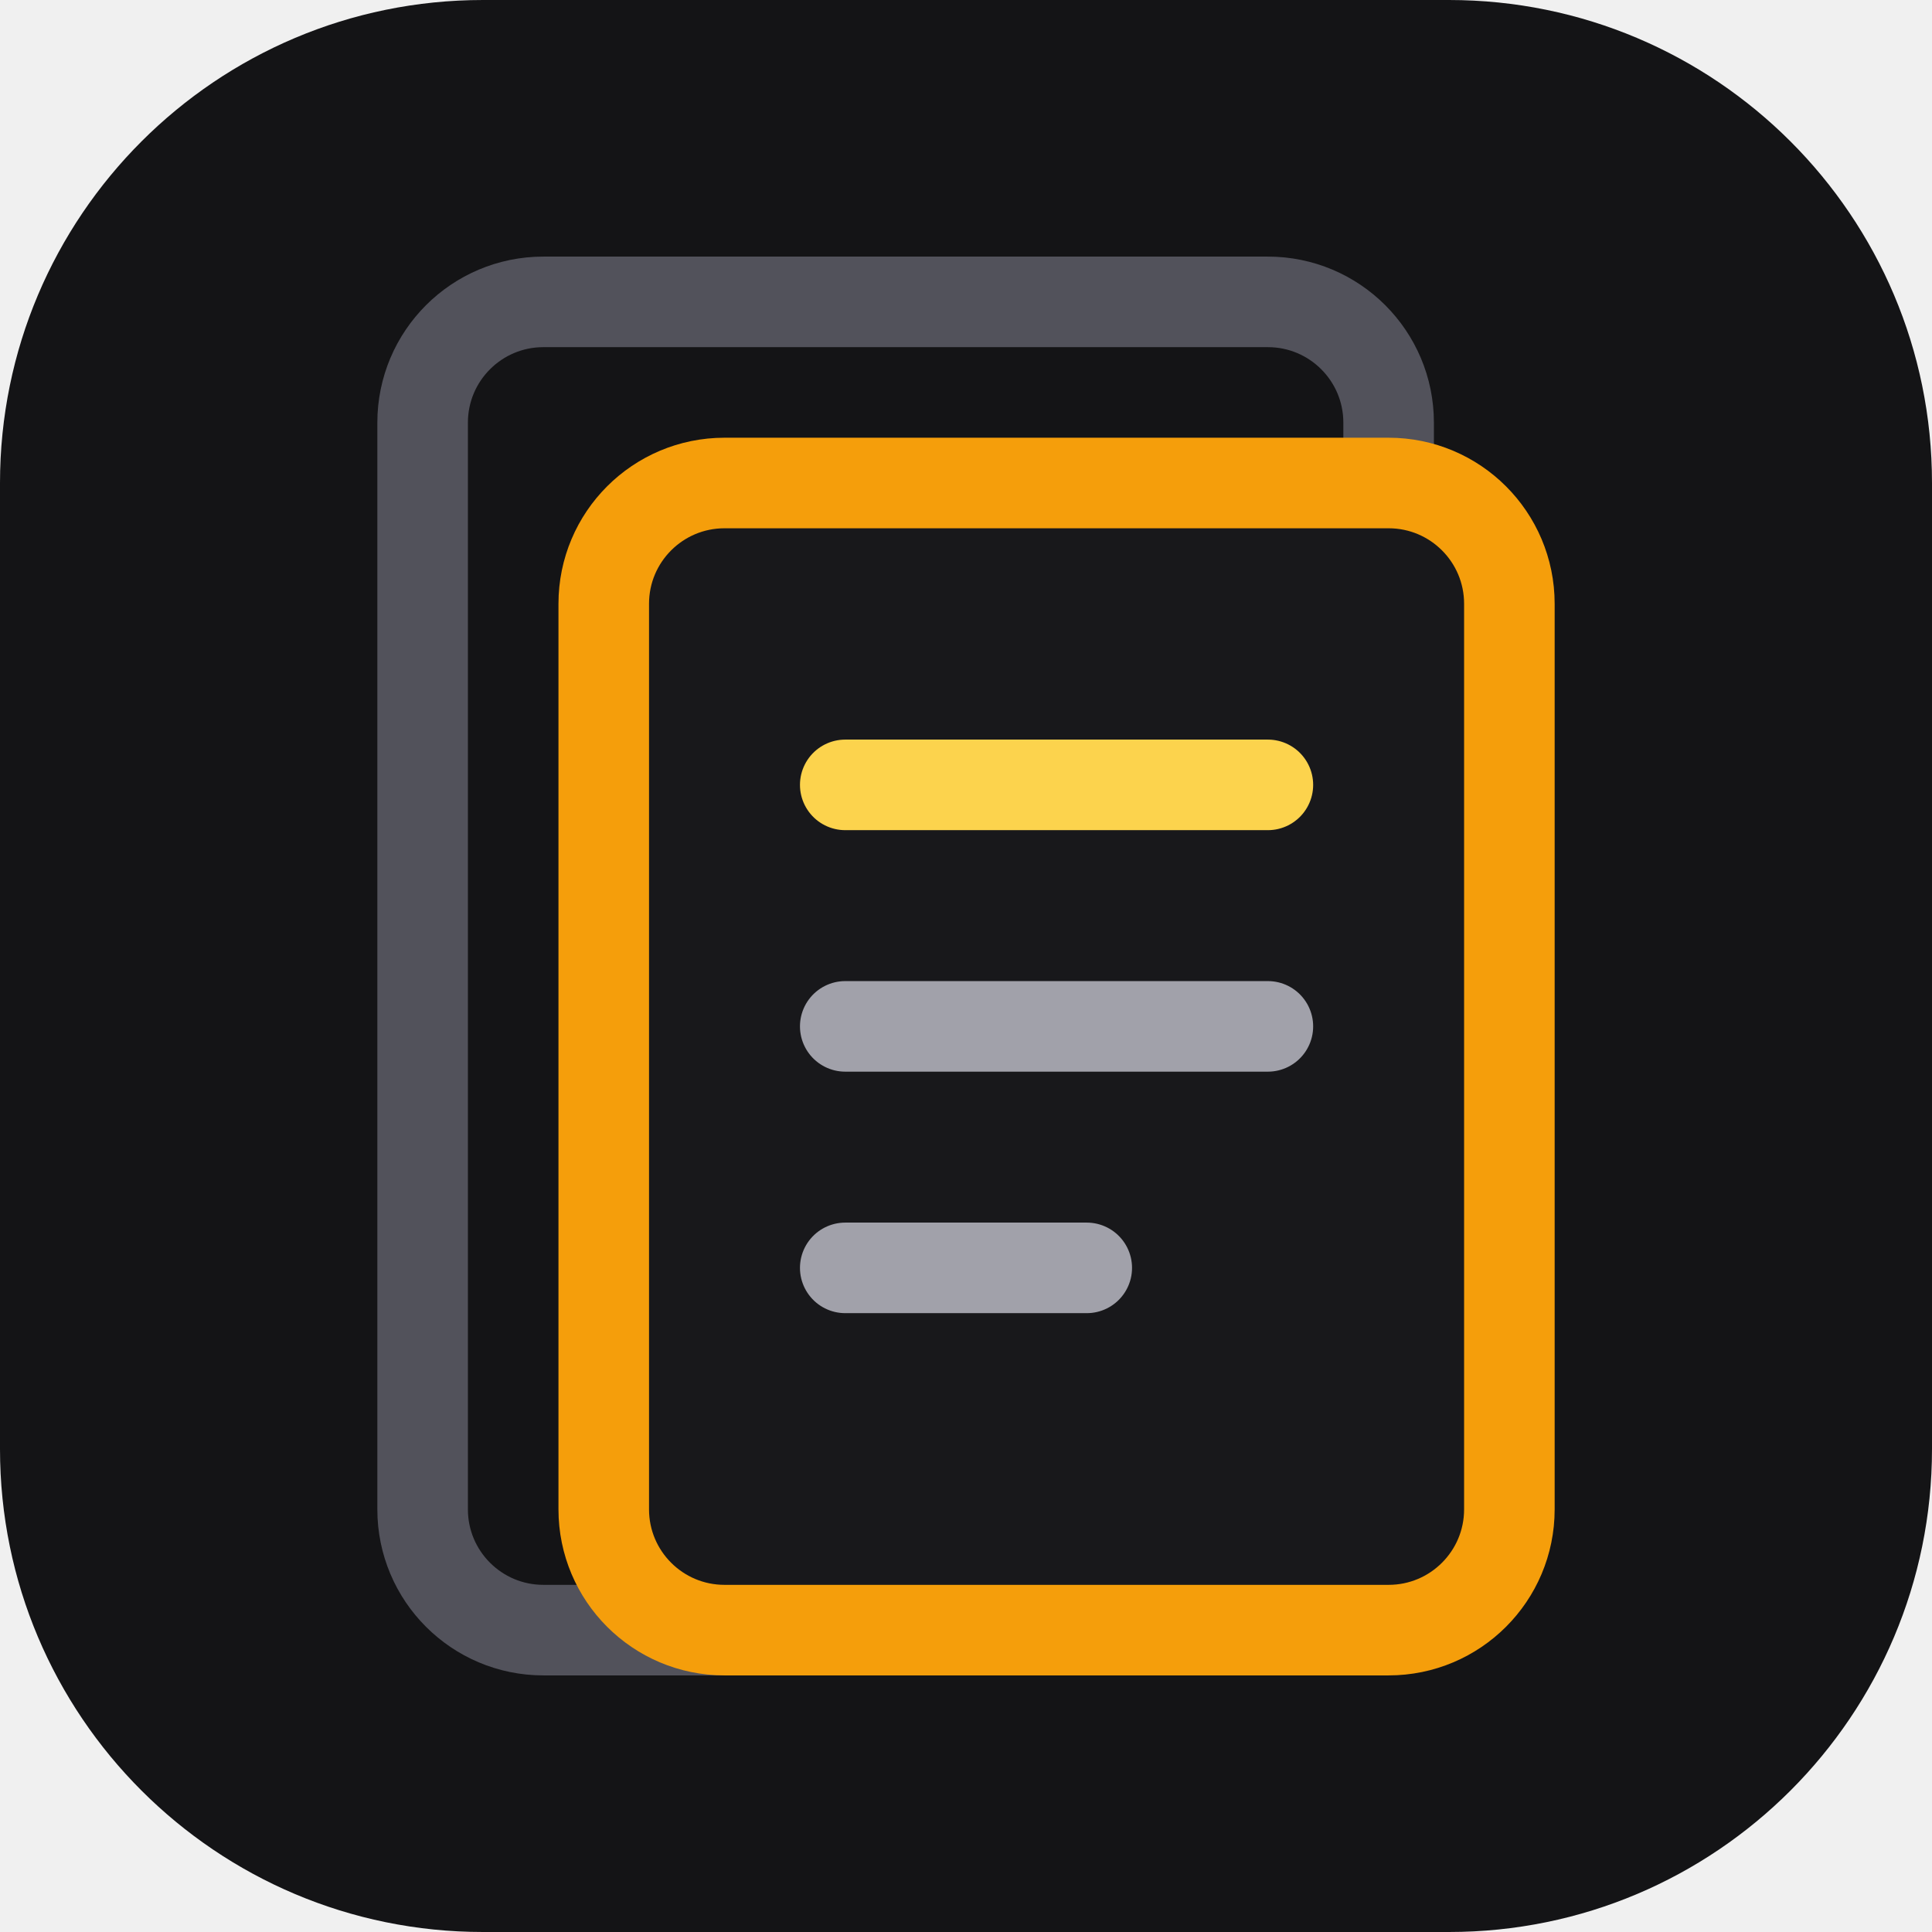
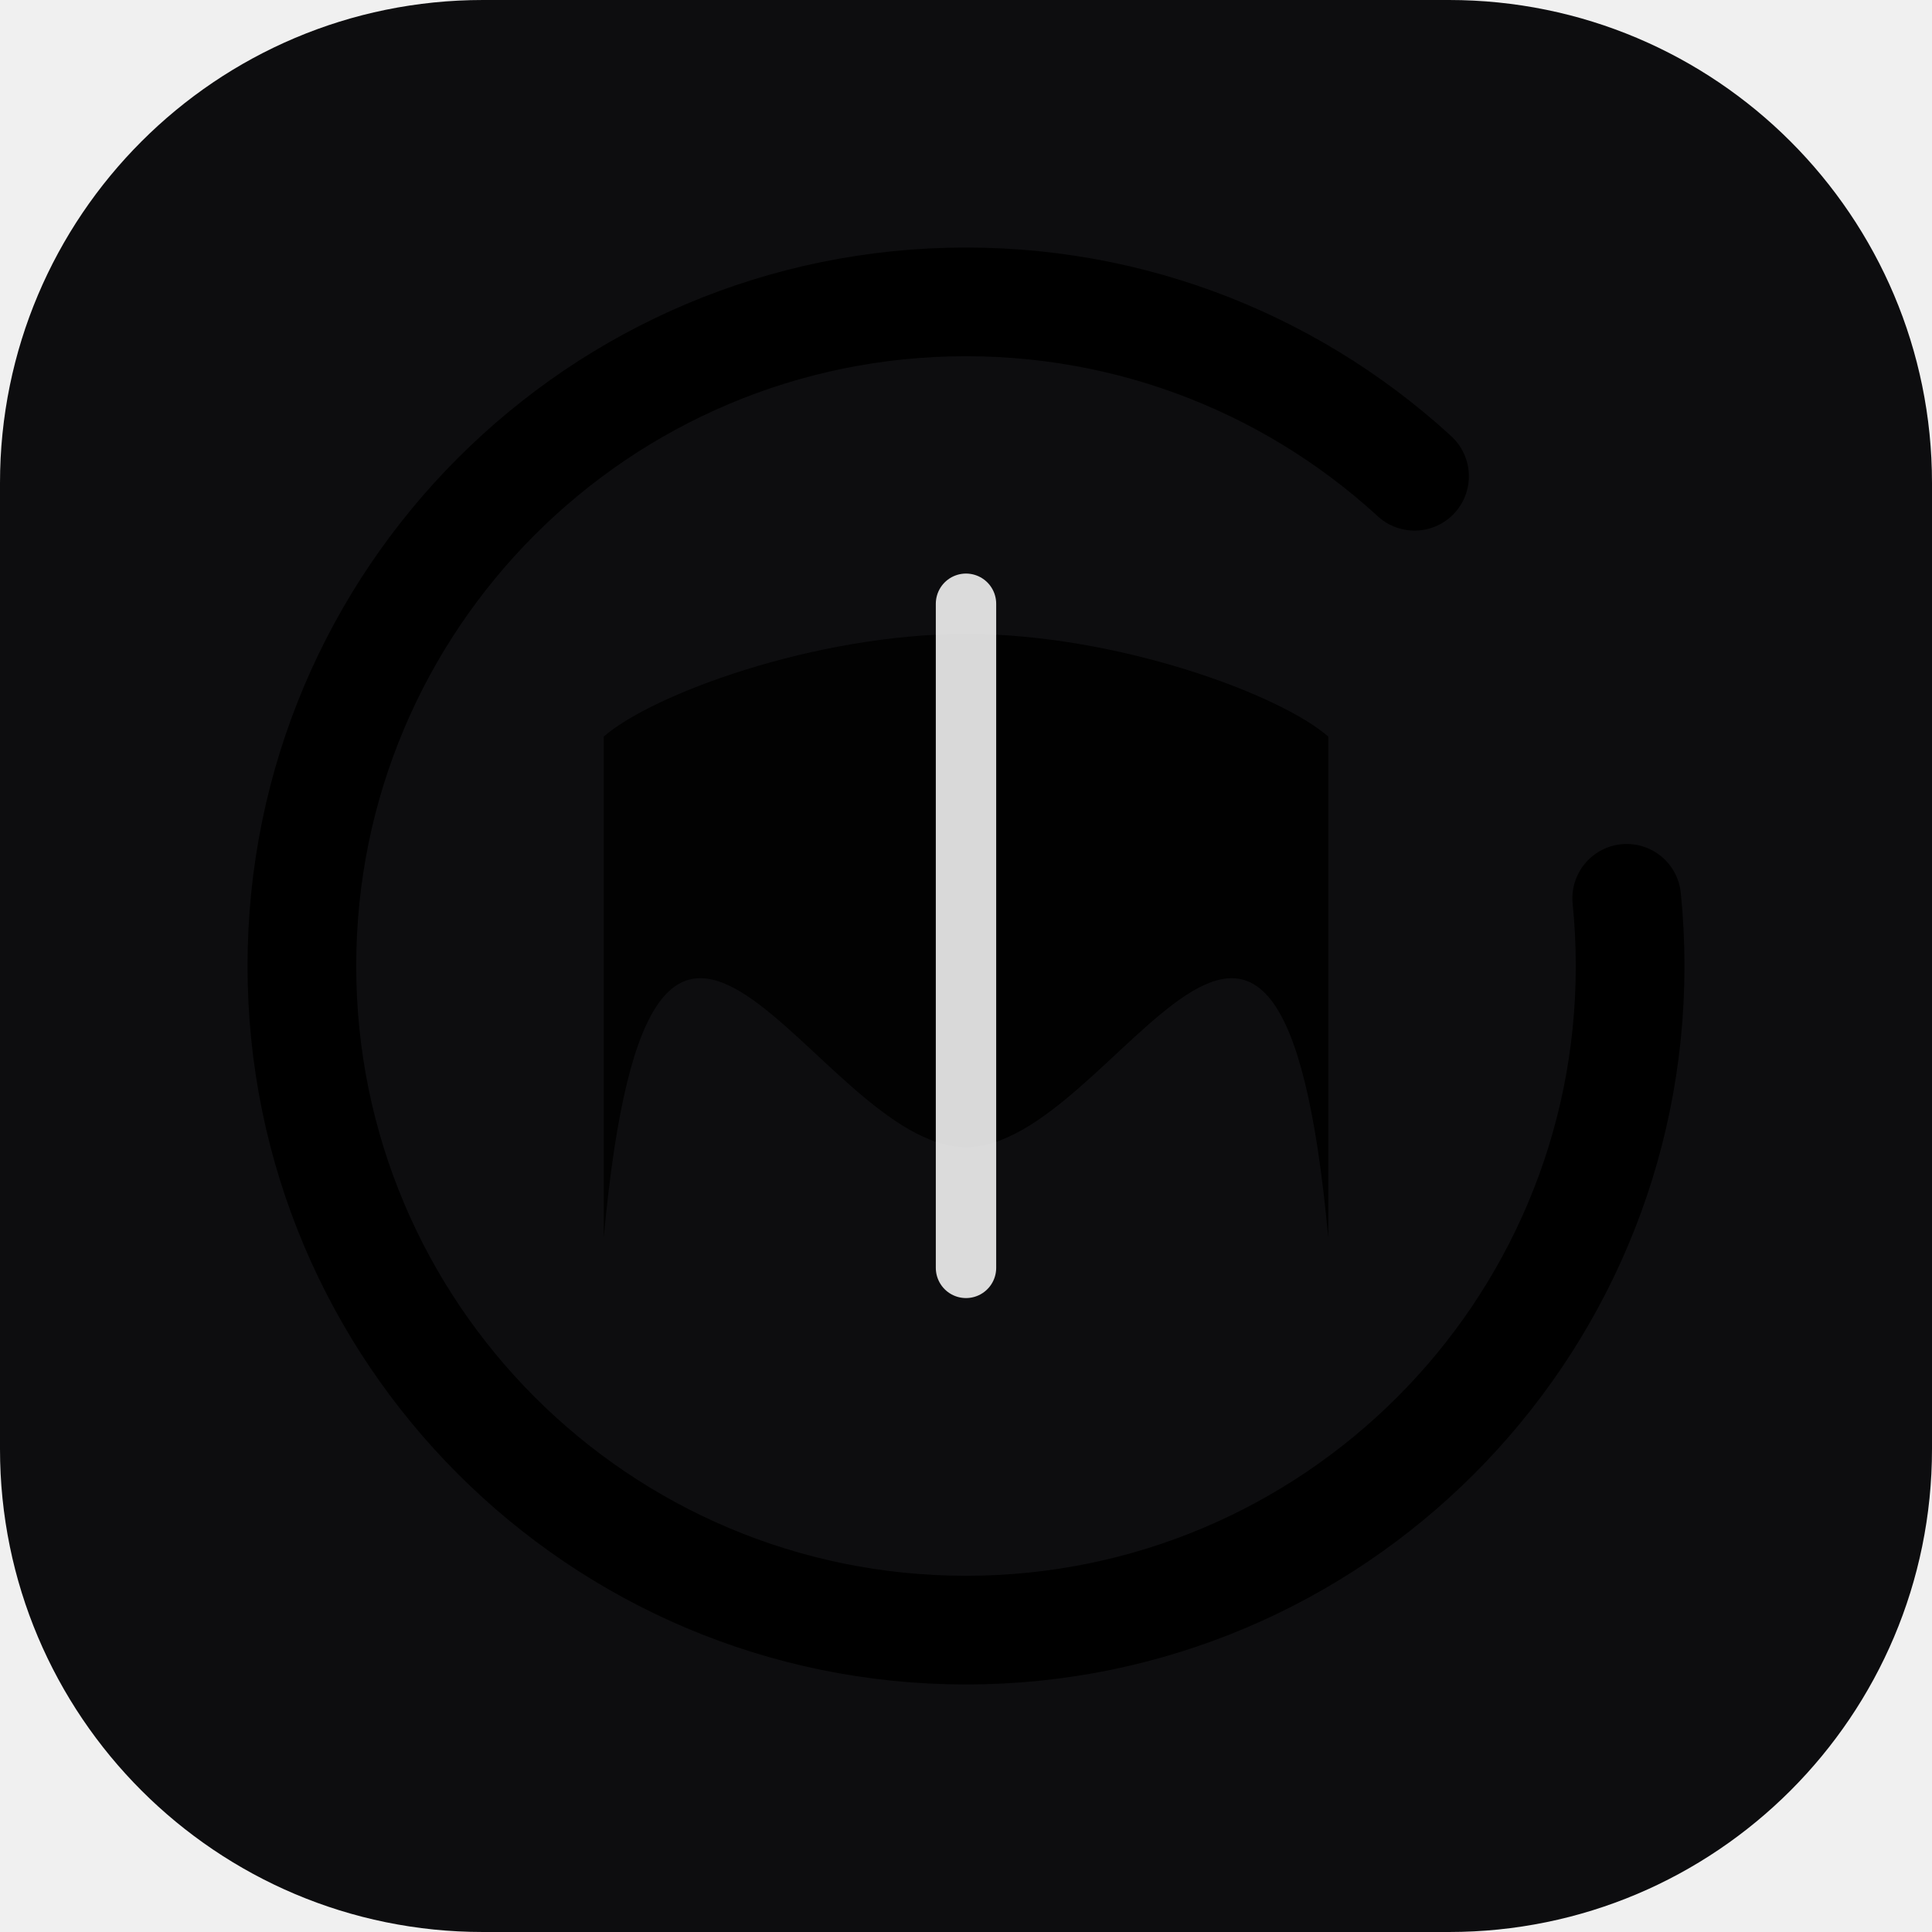
<svg xmlns="http://www.w3.org/2000/svg" width="32" height="32" viewBox="0 0 32 32" fill="none">
-   <rect width="32" height="32" rx="8" fill="#141416" />
-   <rect x="7" y="5" width="16" height="22" rx="2" stroke="#52525b" stroke-width="1.5" />
-   <rect x="10" y="8" width="15" height="19" rx="2" fill="#18181b" stroke="#f59e0b" stroke-width="1.5" />
-   <line x1="14" y1="13" x2="21" y2="13" stroke="#fcd34d" stroke-width="1.5" stroke-linecap="round" />
-   <line x1="14" y1="17" x2="21" y2="17" stroke="#a1a1aa" stroke-width="1.5" stroke-linecap="round" />
-   <line x1="14" y1="21" x2="18" y2="21" stroke="#a1a1aa" stroke-width="1.5" stroke-linecap="round" />
+   <defs>
+     <linearGradient id="otiumFaviconGold" x1="4" y1="4" x2="28" y2="28" gradientUnits="userSpaceOnUse">
+       <stop offset="0%" stopColor="#fef3c7" />
+       <stop offset="50%" stopColor="#f59e0b" />
+       <stop offset="100%" stopColor="#d97706" />
+     </linearGradient>
+   </defs>
+   <rect width="32" height="32" rx="8" fill="#0d0d0f" />
+   {/* Outer Ring Arc */}
+   <circle cx="16" cy="16" r="11" stroke="url(#otiumFaviconGold)" stroke-width="1.8" stroke-linecap="round" stroke-dasharray="60 8" />
+   {/* Left Folio */}
+   <path d="M16 10.5C13.5 10.5 10.8 11.5 10 12.2V20.5C10.8 11.8 13.5 19 16 19V10.5Z" fill="url(#otiumFaviconGold)" fill-opacity="0.85" />
+   {/* Right Folio */}
+   <path d="M16 10.5C18.5 10.5 21.2 11.5 22 12.2V20.5C21.2 11.8 18.5 19 16 19V10.5Z" fill="url(#otiumFaviconGold)" fill-opacity="0.95" />
+   <line x1="16" y1="10" x2="16" y2="21" stroke="#ffffff" stroke-width="1" stroke-linecap="round" opacity="0.85" />
</svg>
